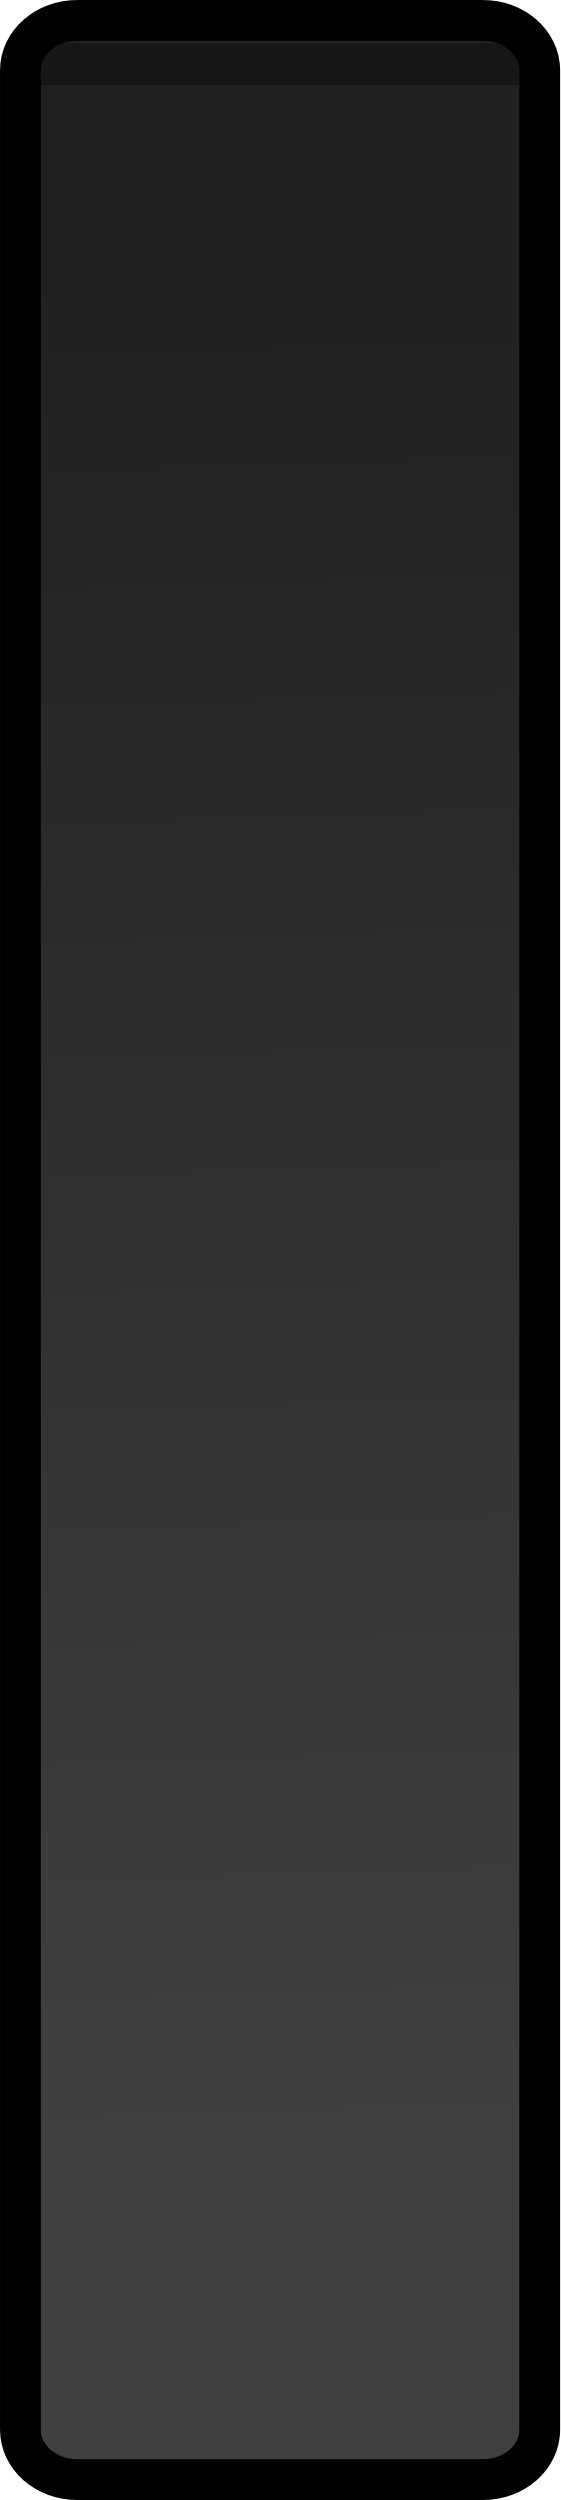
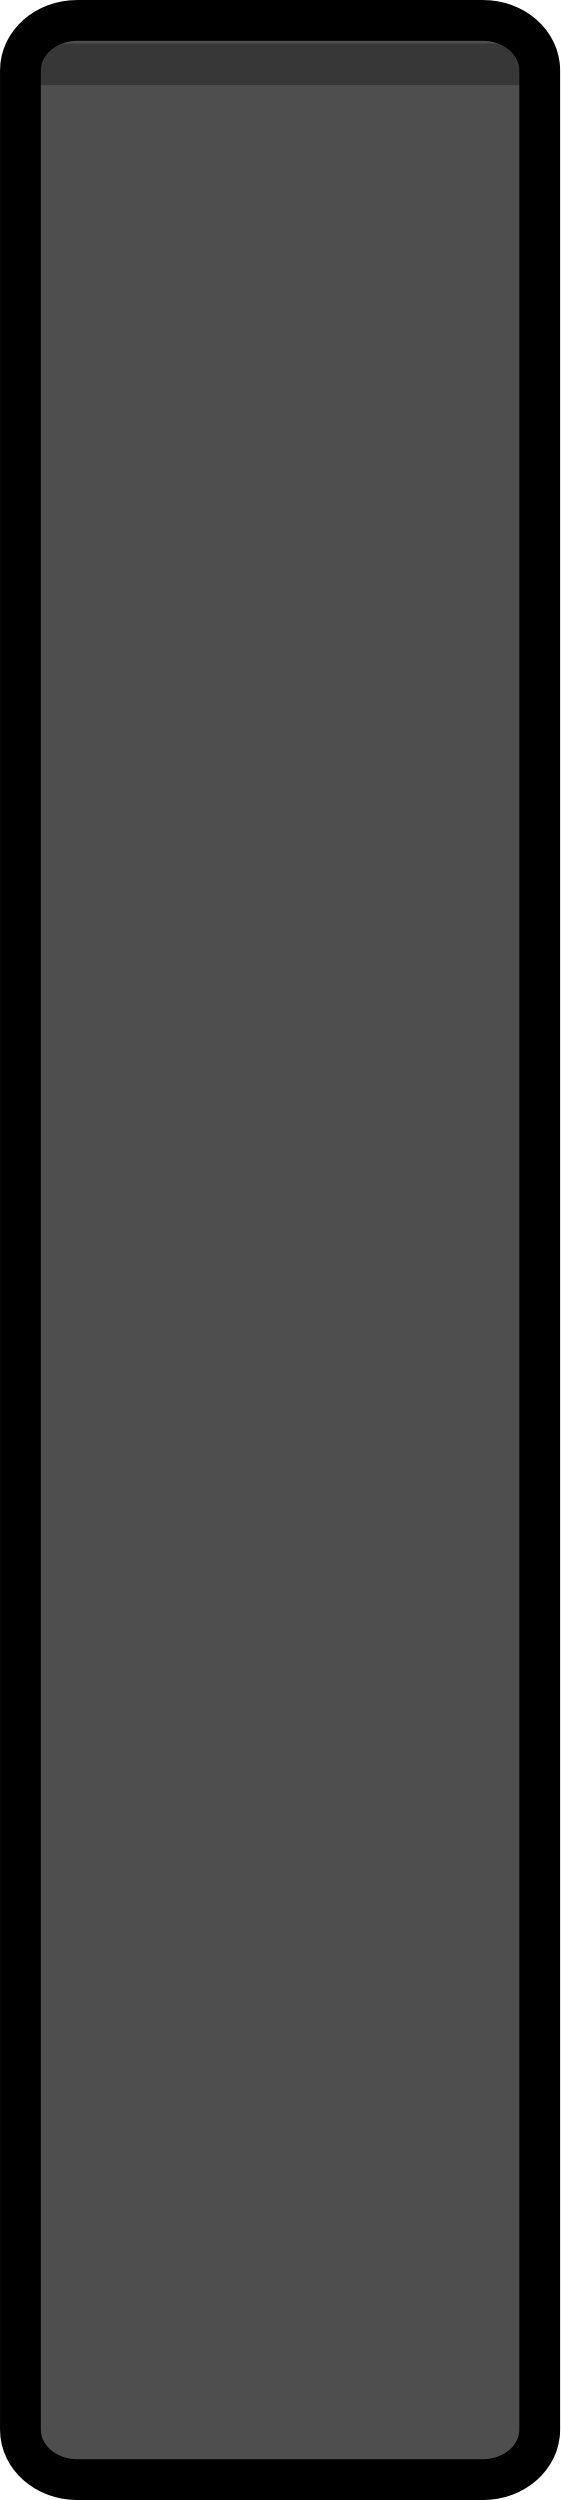
- <svg xmlns="http://www.w3.org/2000/svg" xmlns:xlink="http://www.w3.org/1999/xlink" version="1.0" id="svg56722" x="0px" y="0px" width="4.1mm" height="18.3mm" viewBox="0 0 15.496 69.165" enable-background="new 0 0 10 20.641" xml:space="preserve">
-   <defs id="defs30">
-     <linearGradient id="linearGradient2486">
-       <stop style="stop-color:#404040;stop-opacity:1;" offset="0" id="stop2482" />
-       <stop style="stop-color:#202020;stop-opacity:1;" offset="1" id="stop2484" />
-     </linearGradient>
-     <linearGradient xlink:href="#linearGradient2486" id="linearGradient2488" x1="16.687" y1="10.887" x2="16.664" y2="1.736" gradientUnits="userSpaceOnUse" gradientTransform="matrix(0.4369191,0,0,5.686925,0.3169662,-2.659662)" />
-   </defs>
+ <svg xmlns="http://www.w3.org/2000/svg" version="1.0" id="svg56722" x="0px" y="0px" width="4.1mm" height="18.3mm" viewBox="0 0 15.496 69.165" enable-background="new 0 0 10 20.641" xml:space="preserve">
+   <defs id="defs30" />
  <rect x="15.31" y="-2.057" fill="none" width="0.683" height="0.895" id="rect12" transform="rotate(90)" />
-   <rect style="fill:url(#linearGradient2488);fill-opacity:1;stroke:#000000;stroke-width:1.129;stroke-linejoin:round;stroke-miterlimit:1.5;stroke-dasharray:none;stroke-opacity:1" id="rect852" width="14.367" height="68.036" x="0.565" y="0.565" ry="1.382" rx="1.569" />
+   <rect style="fill:#4e4e4e;fill-opacity:1;stroke:#000000;stroke-width:1.129;stroke-linejoin:round;stroke-miterlimit:1.5;stroke-dasharray:none;stroke-opacity:1" id="rect852" width="14.367" height="68.036" x="0.565" y="0.565" ry="1.382" rx="1.569" />
  <rect x="1.205" y="-14.393" opacity="0.3" width="1.15" height="13.371" id="rect14" style="stroke-width:1.058" transform="rotate(90)" />
</svg>
